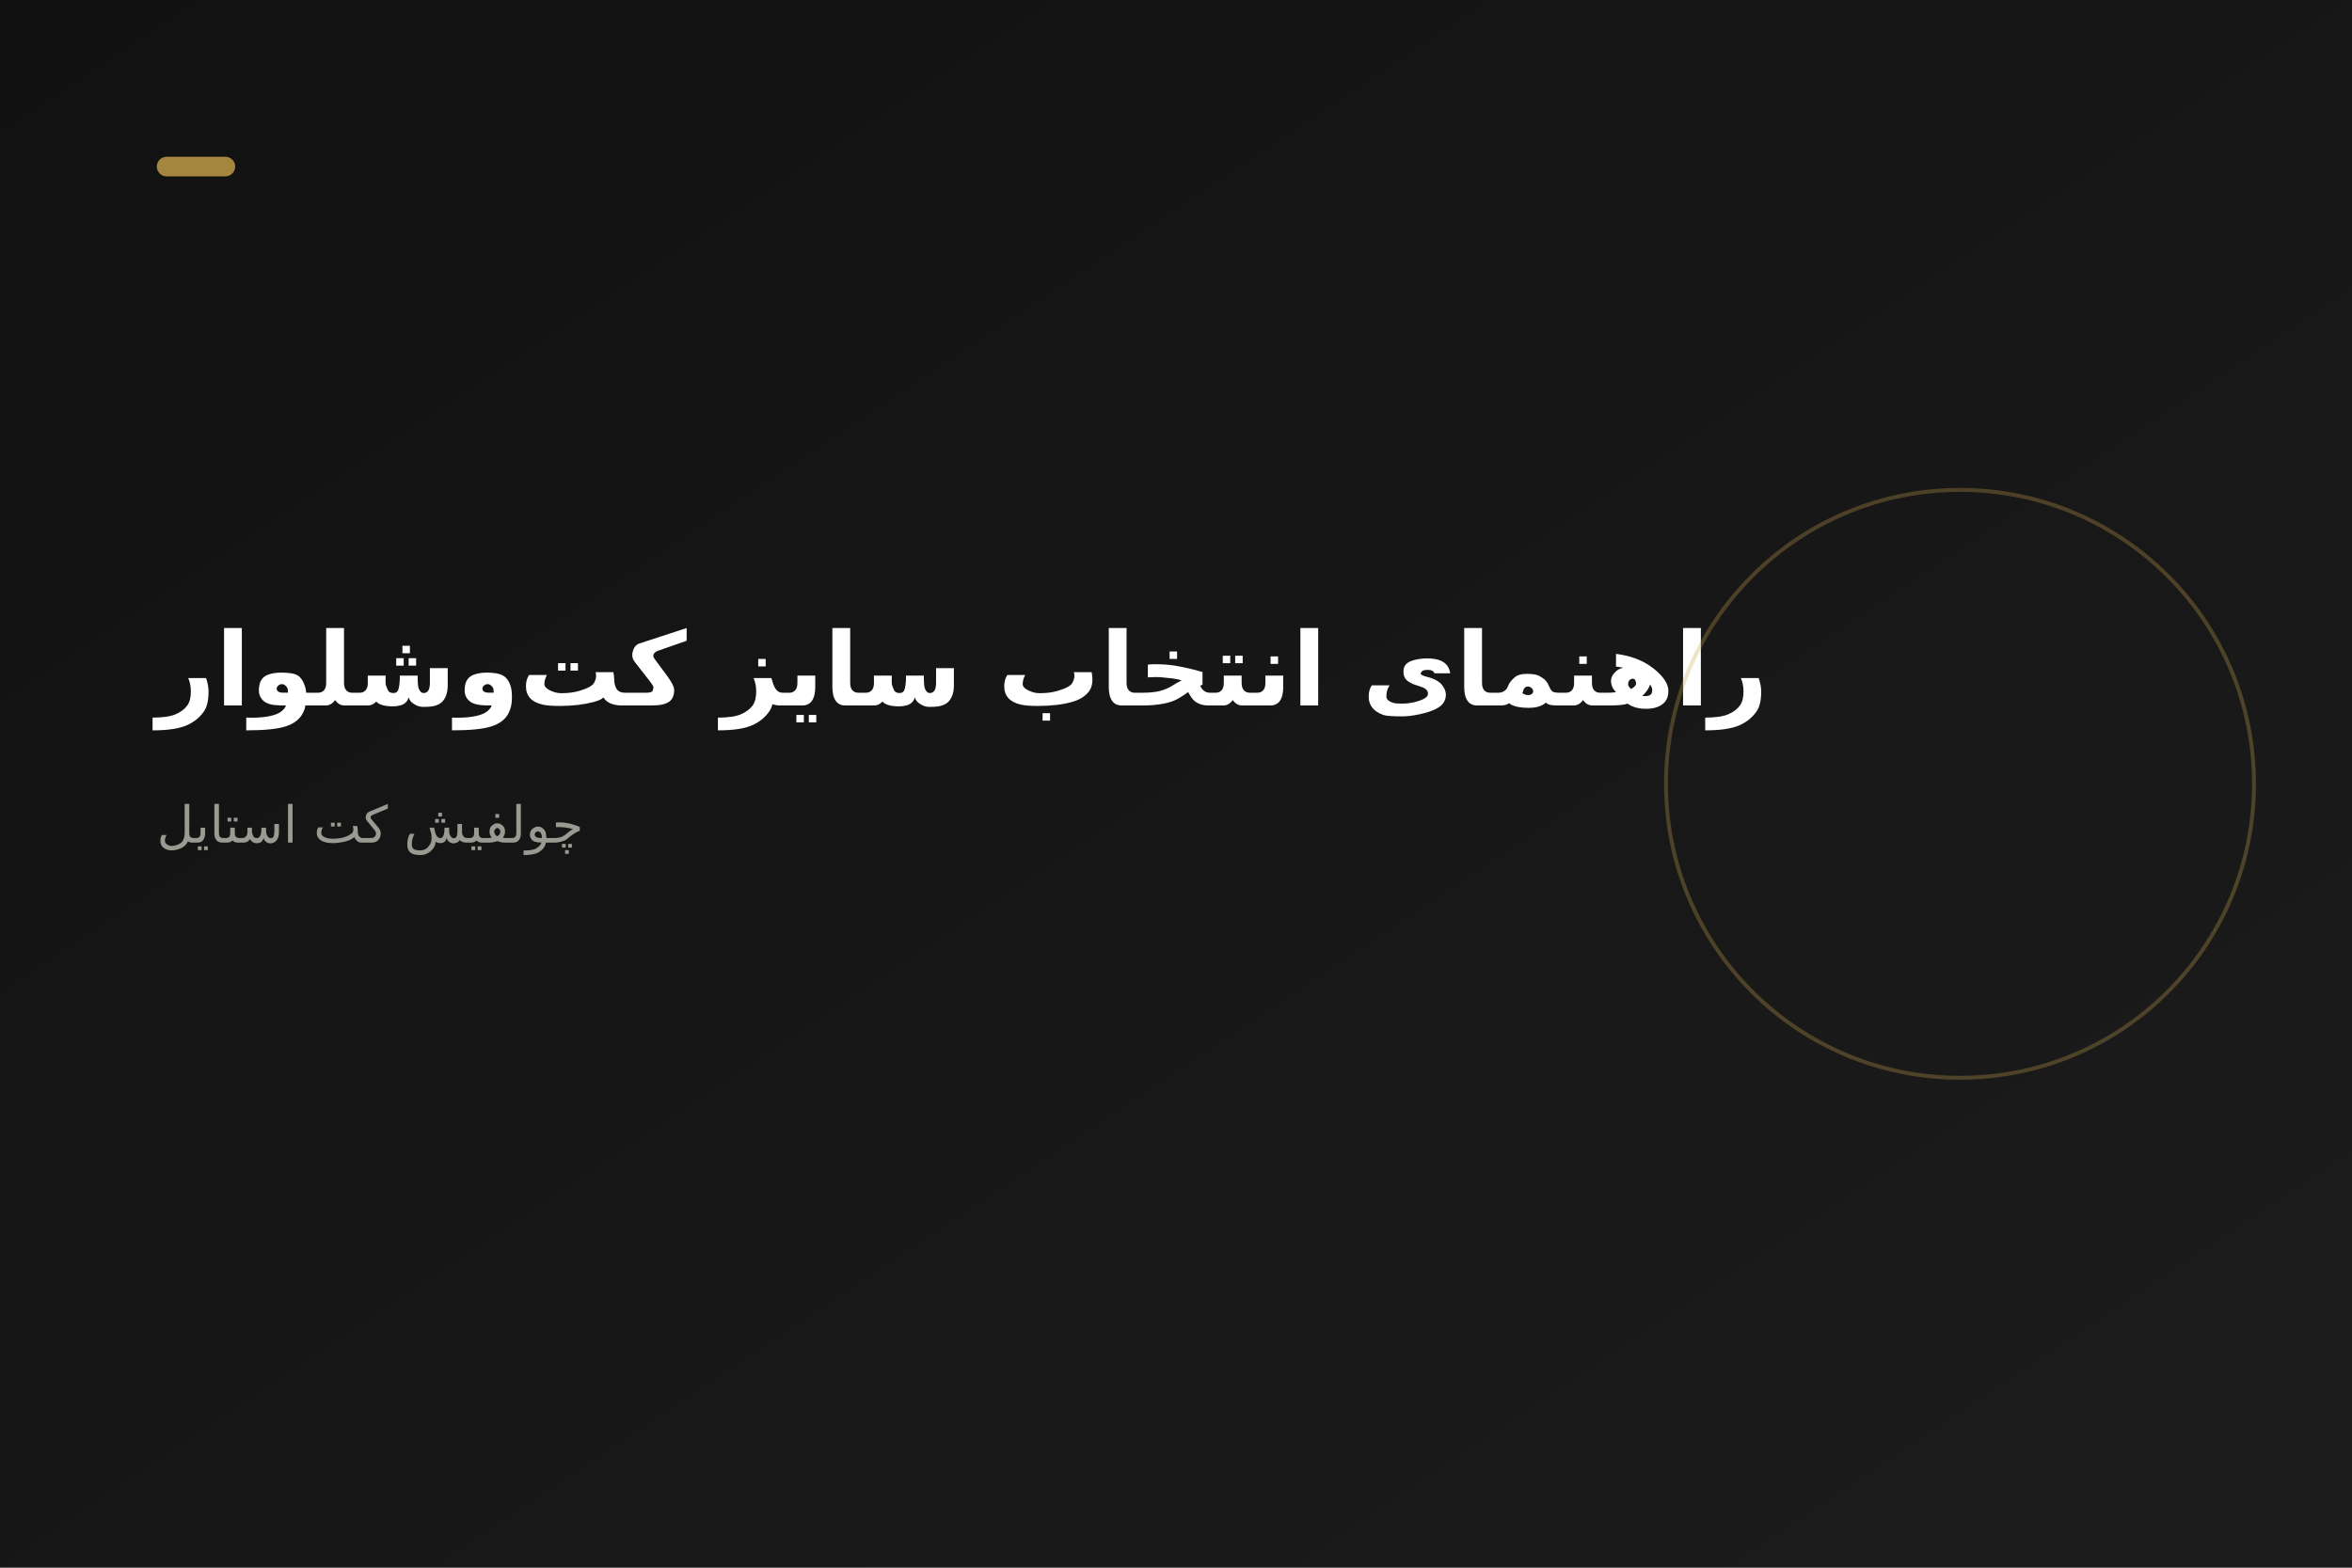
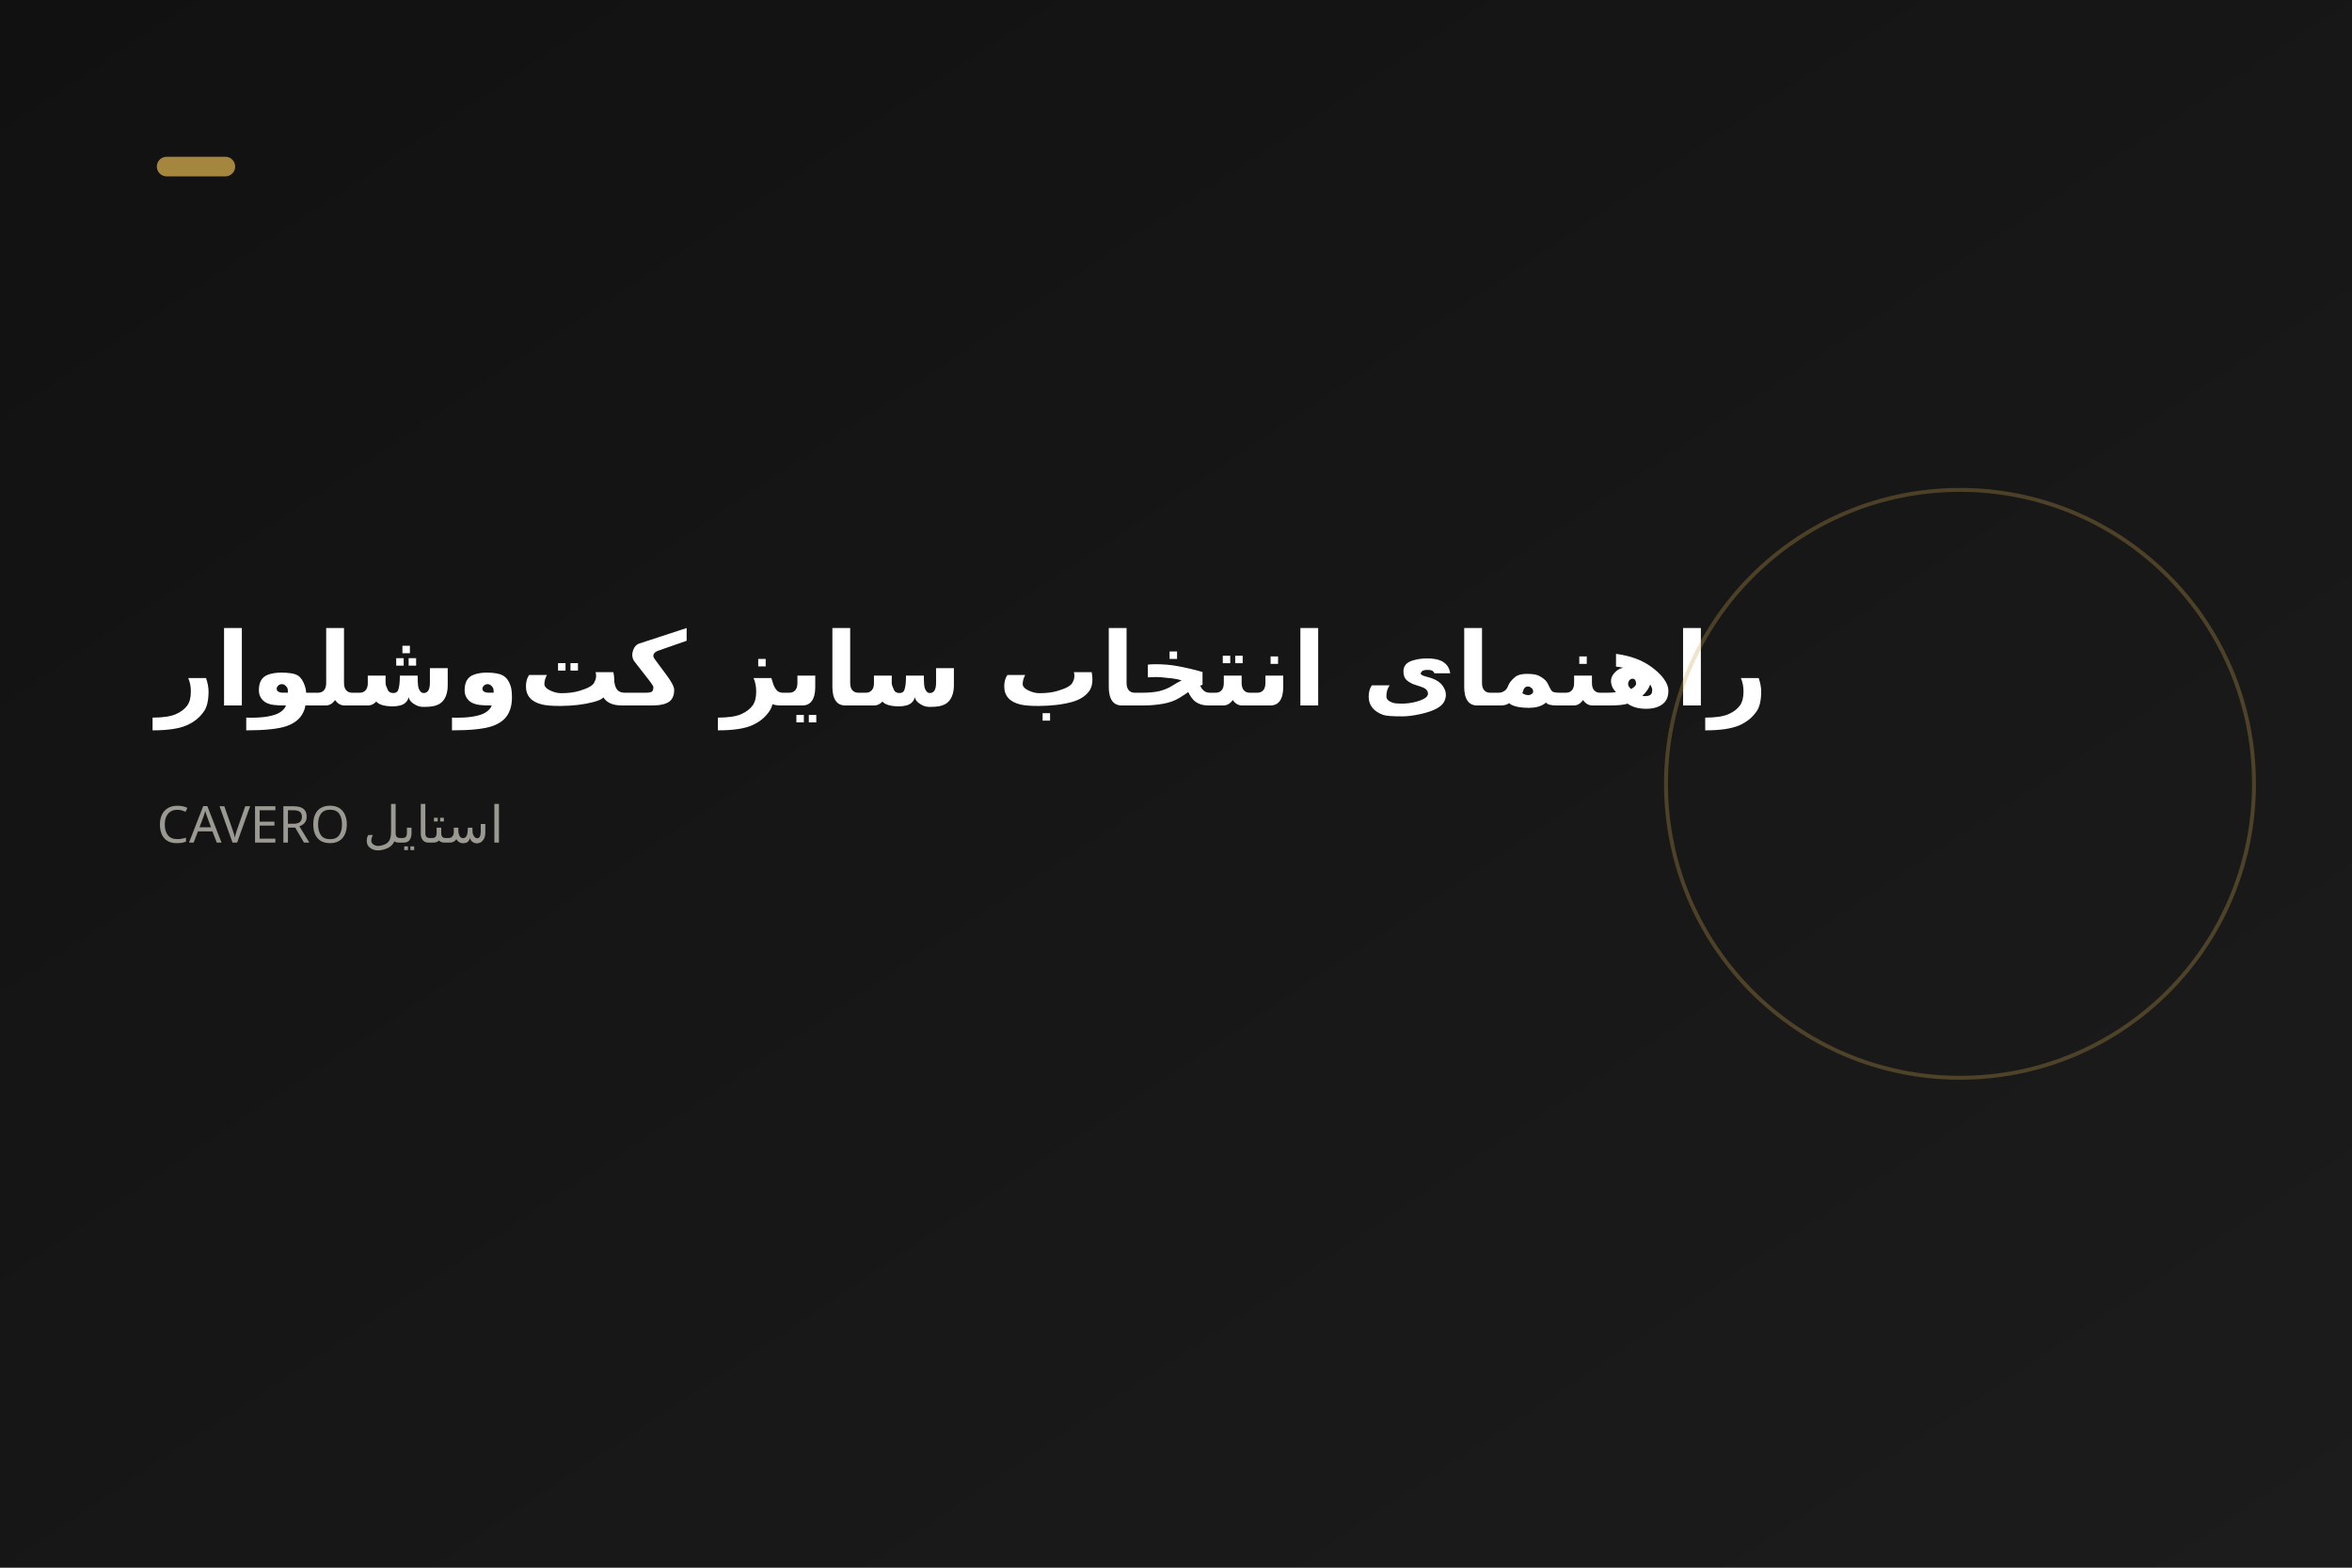
<svg xmlns="http://www.w3.org/2000/svg" width="1200" height="800" viewBox="0 0 1200 800">
  <defs>
    <linearGradient id="bgA" x1="0" y1="0" x2="1" y2="1">
      <stop offset="0" stop-color="#111111" />
      <stop offset="1" stop-color="#1c1c1c" />
    </linearGradient>
  </defs>
  <rect width="1200" height="800" fill="url(#bgA)" />
  <rect x="80" y="80" width="40" height="10" rx="5" fill="#c9a24a" opacity="0.8" />
  <text x="80" y="360" fill="#fff" font-family="Vazirmatn, sans-serif" font-size="52" font-weight="bold">راهنمای انتخاب سایز کت‌وشلوار</text>
-   <text x="80" y="430" fill="#9a9a92" font-family="Vazirmatn, sans-serif" font-size="26">چولفیش کت استایل</text>
+   <text x="80" y="430" fill="#9a9a92" font-family="Vazirmatn, sans-serif" font-size="26">CAVERO استایل</text>
  <circle cx="1000" cy="400" r="150" fill="none" stroke="#c9a24a" stroke-opacity="0.3" stroke-width="2" />
</svg>
